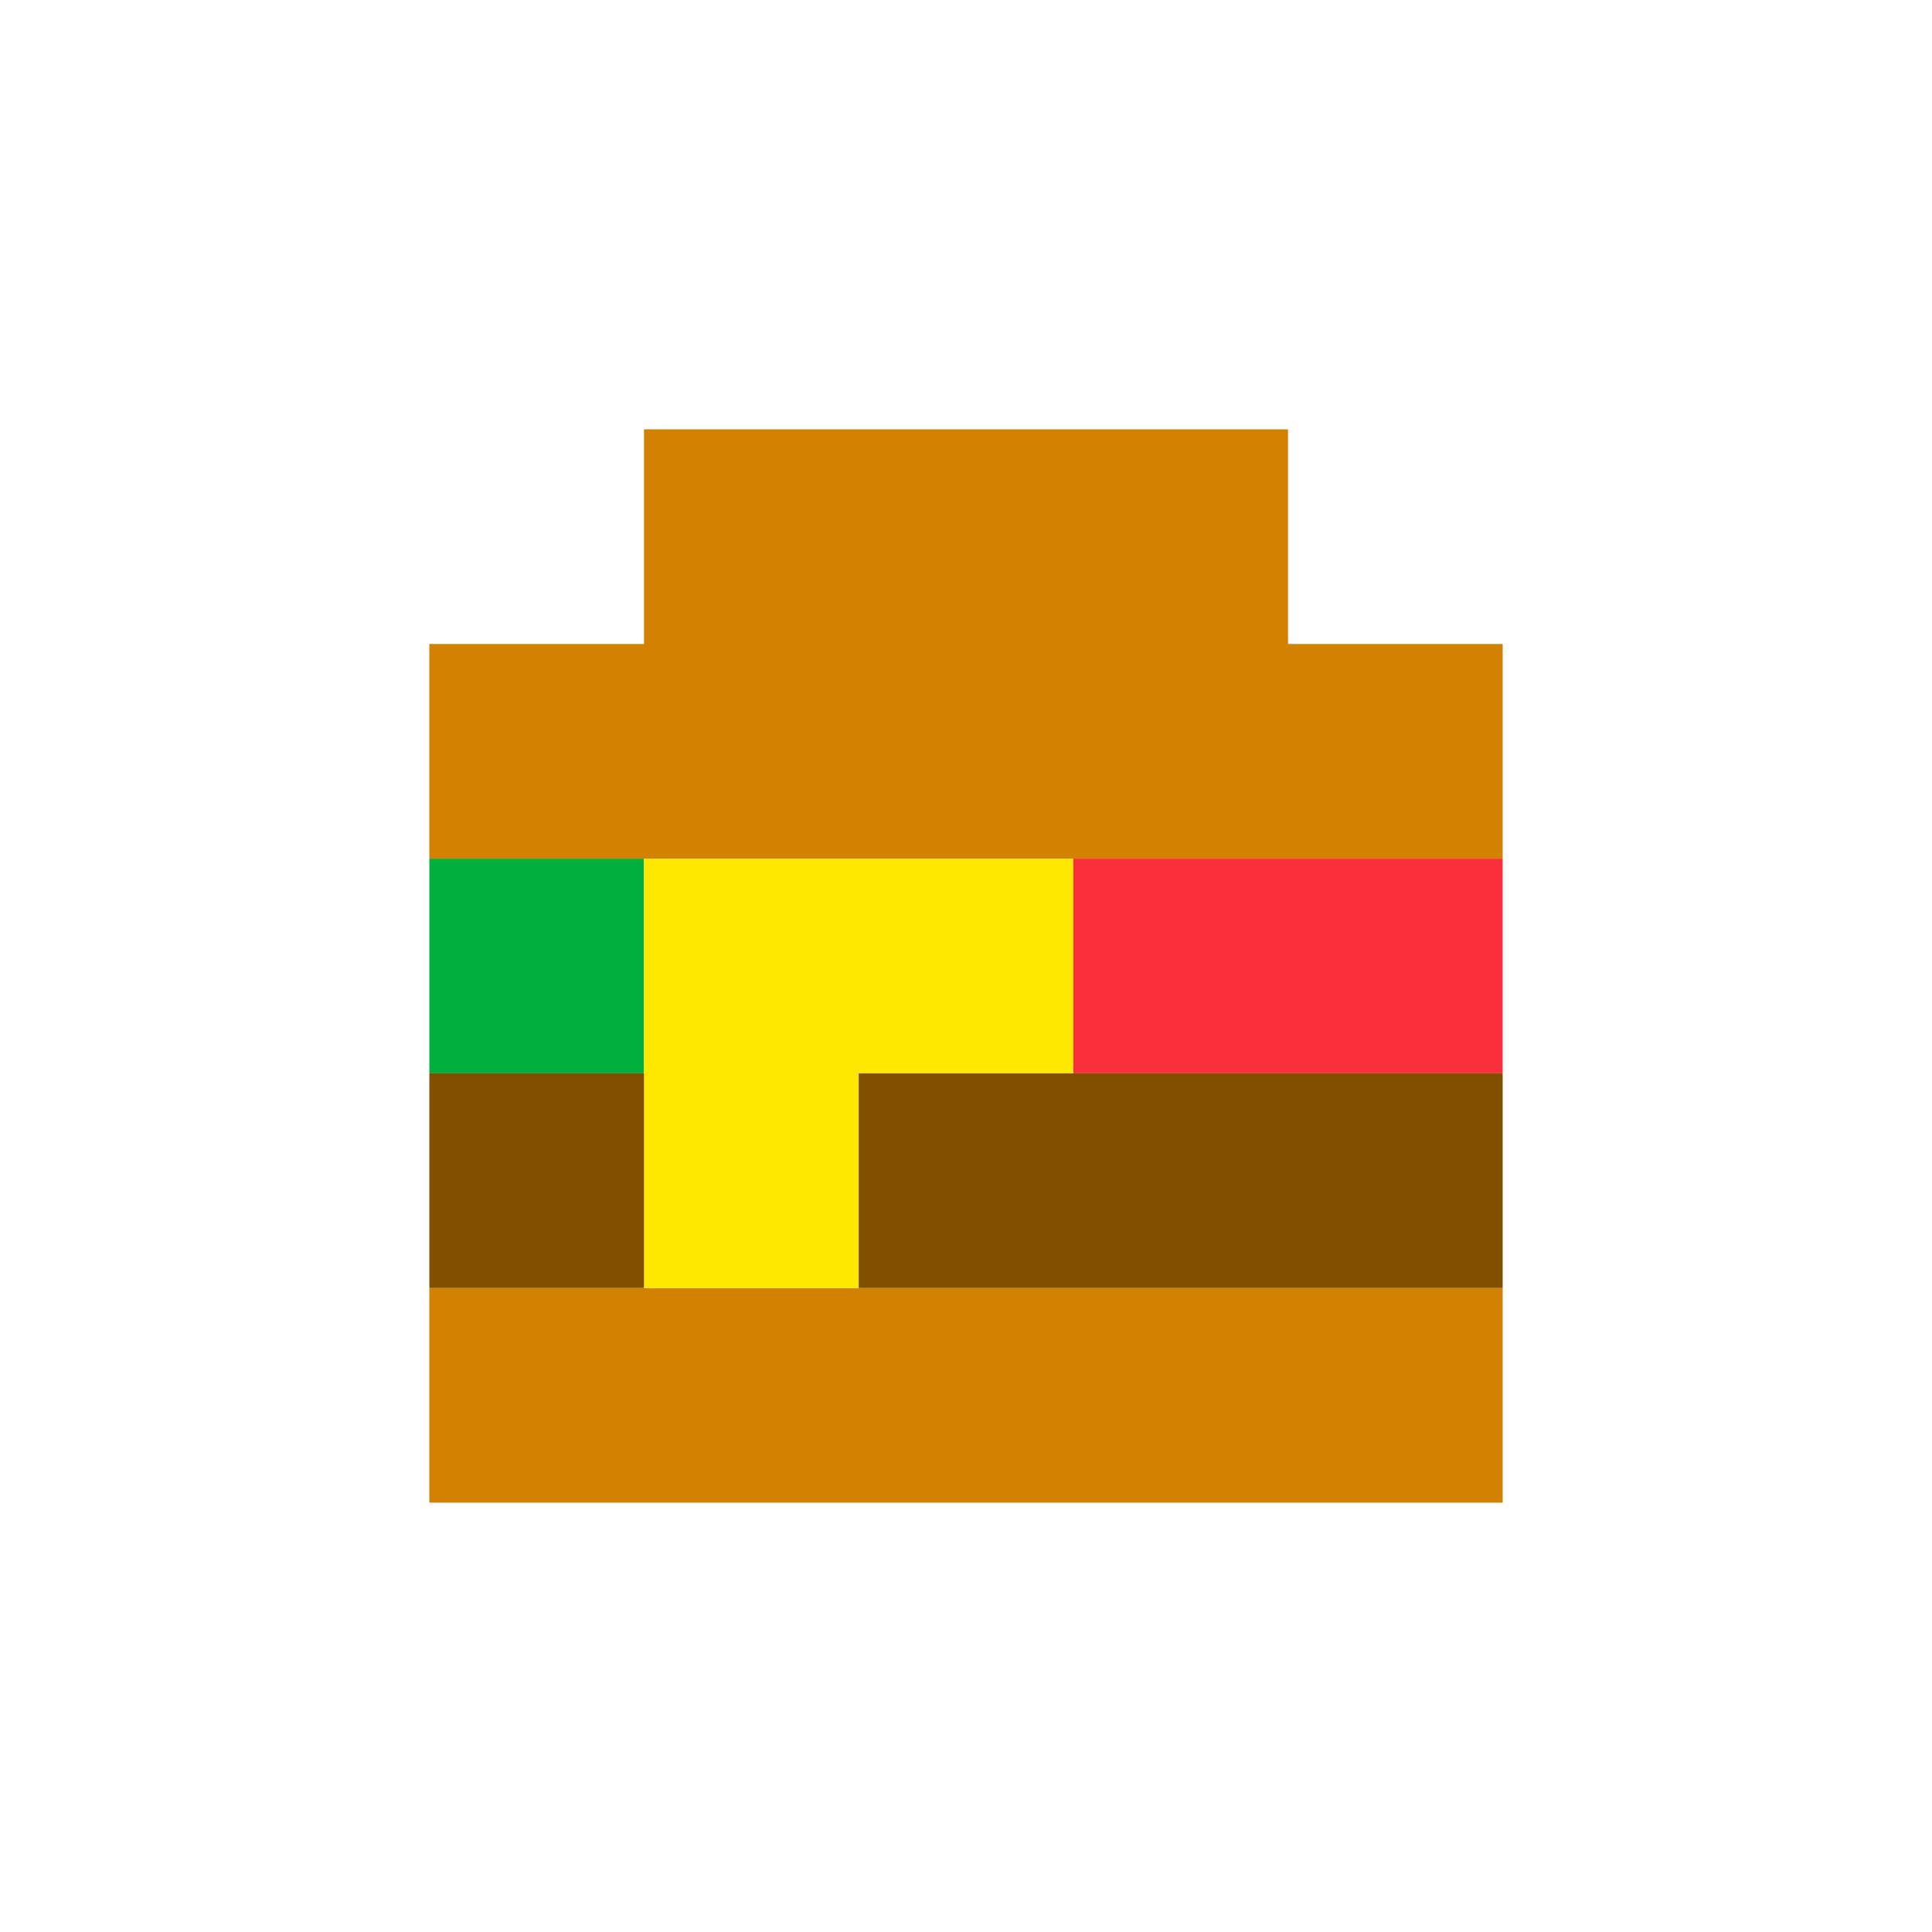
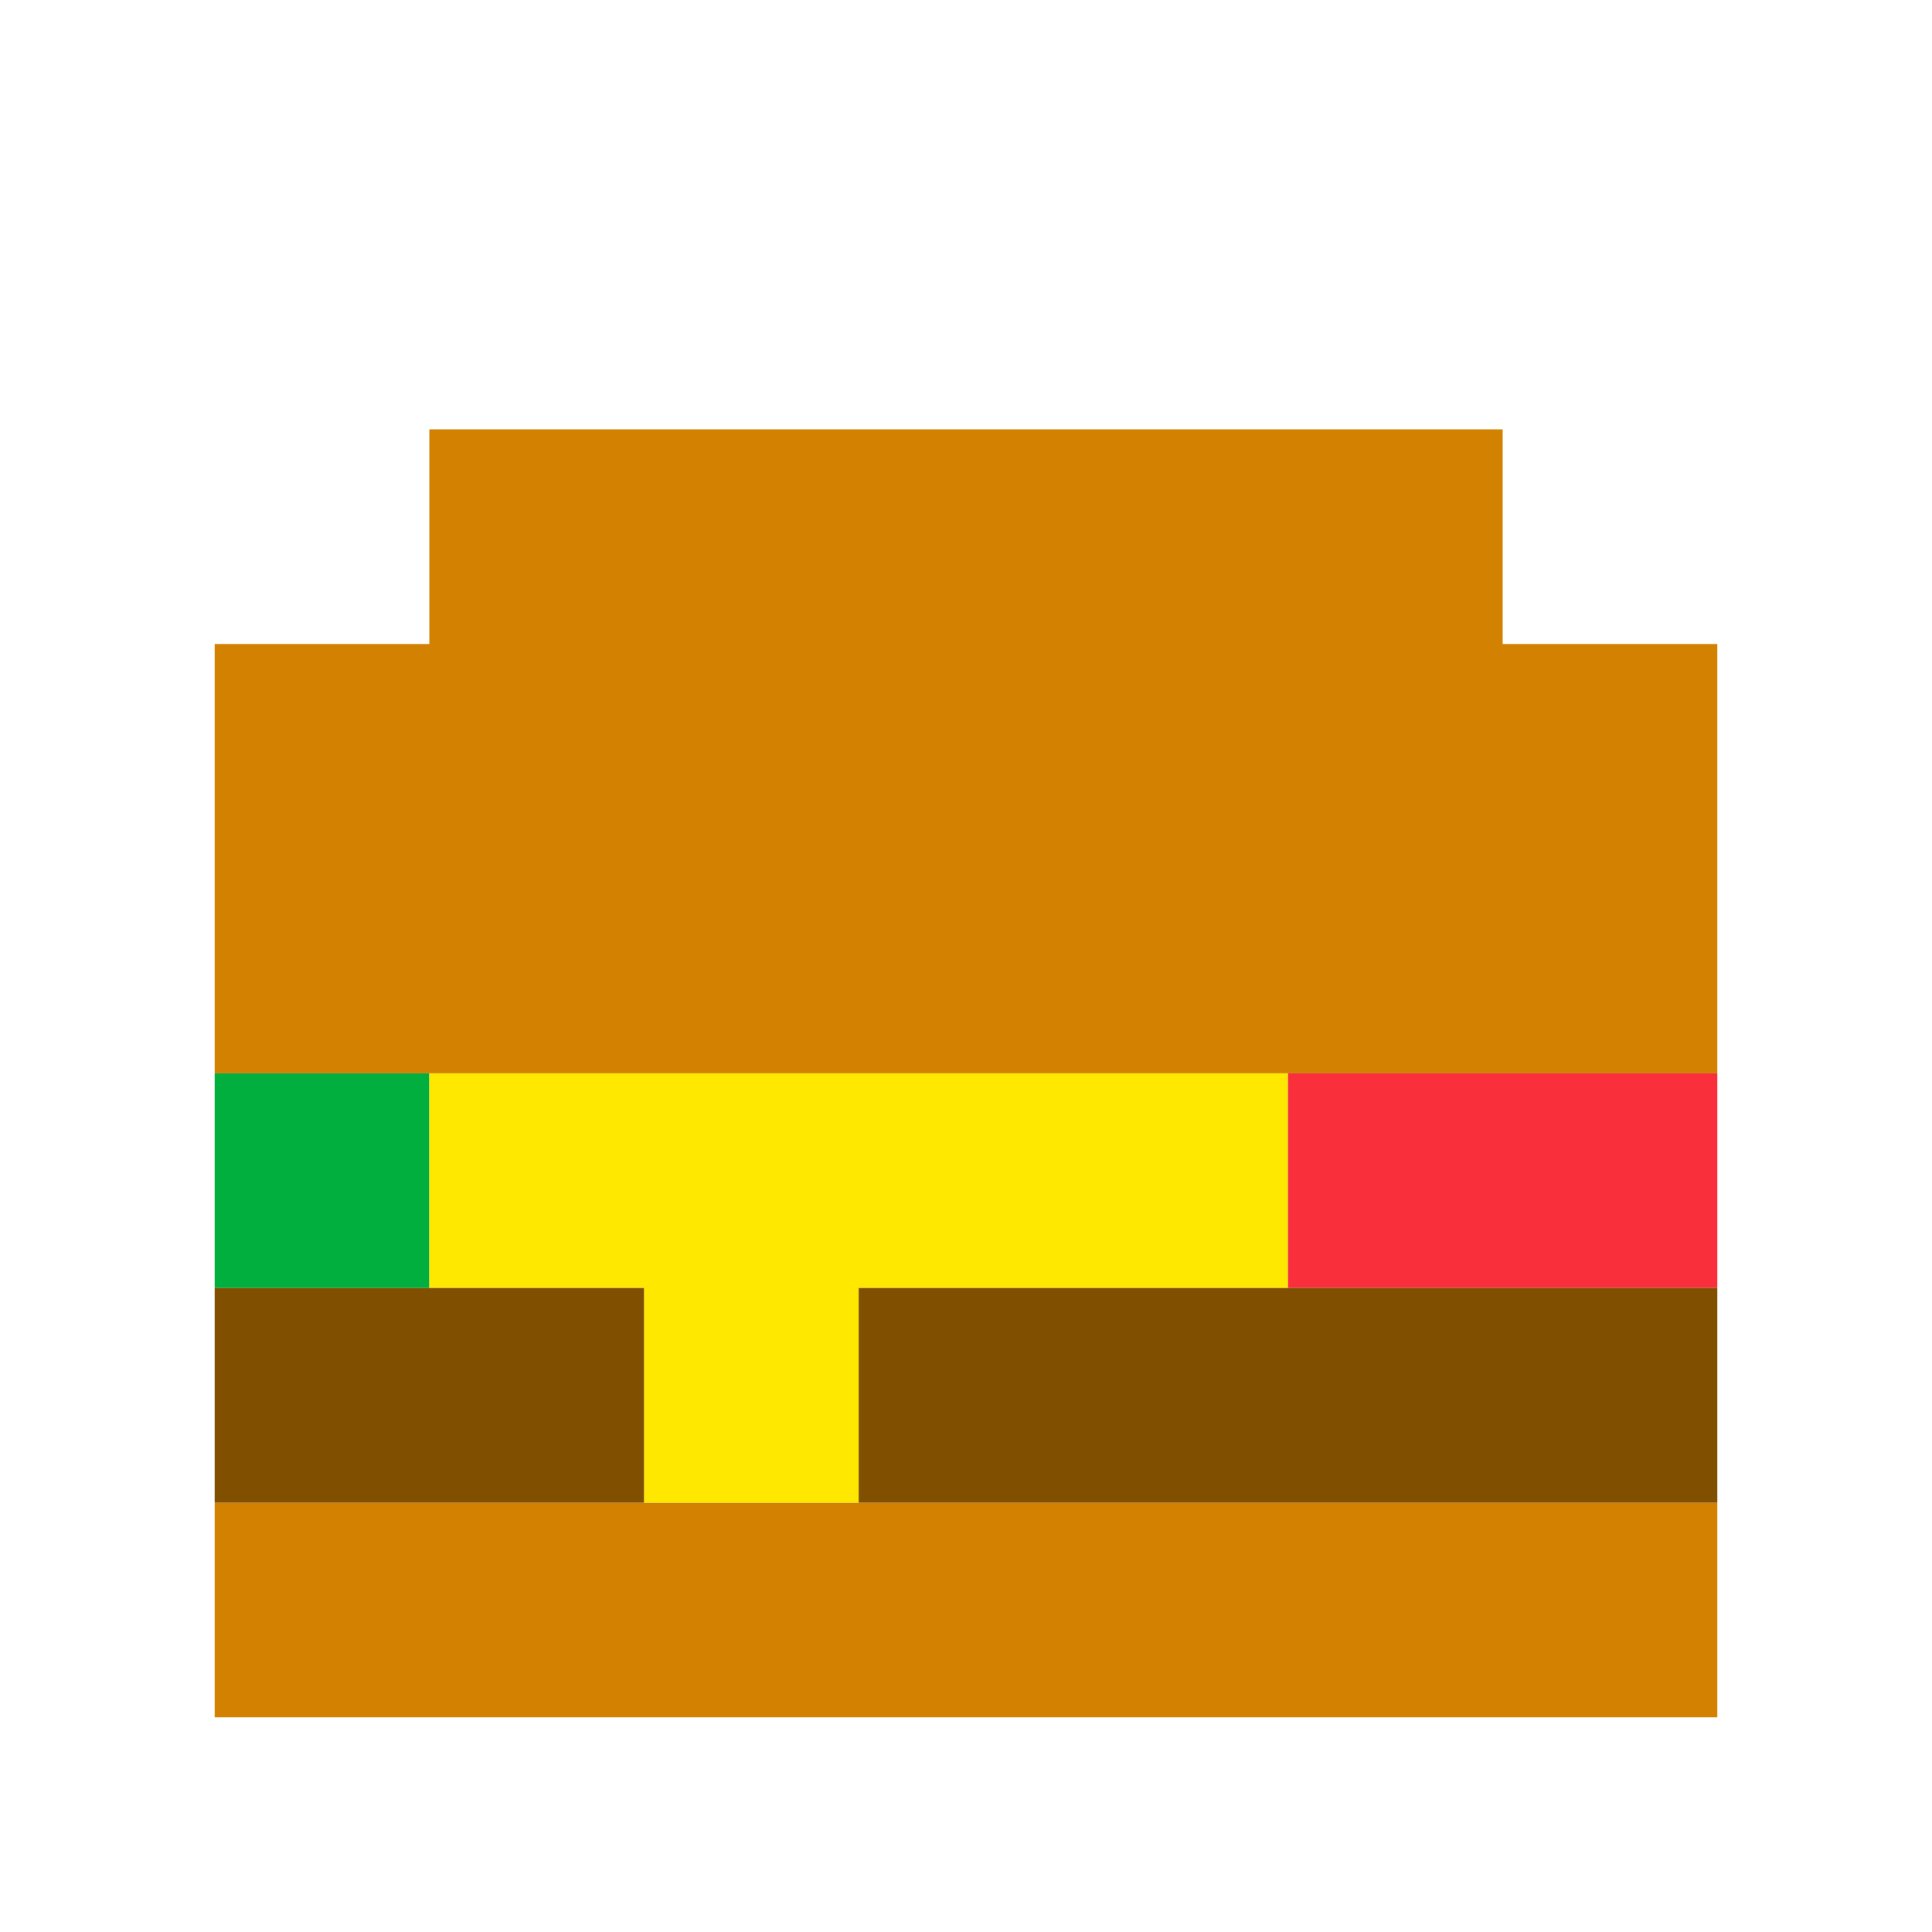
<svg xmlns="http://www.w3.org/2000/svg" viewBox="0 0 9 9" class="pixelicon-burger">
-   <polygon fill="#D38100" points="6,3 6,2 3,2 3,3 2,3 2,4 7,4 7,3" />
-   <rect fill="#D38100" x="2" y="6" width="5" height="1" />
-   <rect fill="#00AF3E" x="2" y="4" width="1" height="1" />
-   <polygon fill="#FFE800" points="4,5 5,5 5,4 3,4 3,6 4,6" />
-   <rect fill="#F92F3C" x="5" y="4" width="2" height="1" />
-   <rect fill="#805000" x="2" y="5" width="1" height="1" />
-   <rect fill="#805000" x="4" y="5" width="3" height="1" />
+   <polygon fill="#D38100" points="7,3 7,2 2,2 2,3 1,3 1,5 8,5 8,3" />
+   <rect fill="#D38100" x="1" y="7" width="7" height="1" />
+   <rect fill="#00AF3E" x="1" y="5" width="1" height="1" />
+   <polygon fill="#FFE800" points="6,5 2,5 2,6 3,6 3,7 4,7 4,6 6,6" />
+   <rect fill="#F92F3C" x="6" y="5" width="2" height="1" />
+   <rect fill="#805000" x="1" y="6" width="2" height="1" />
+   <rect fill="#805000" x="4" y="6" width="4" height="1" />
</svg>
